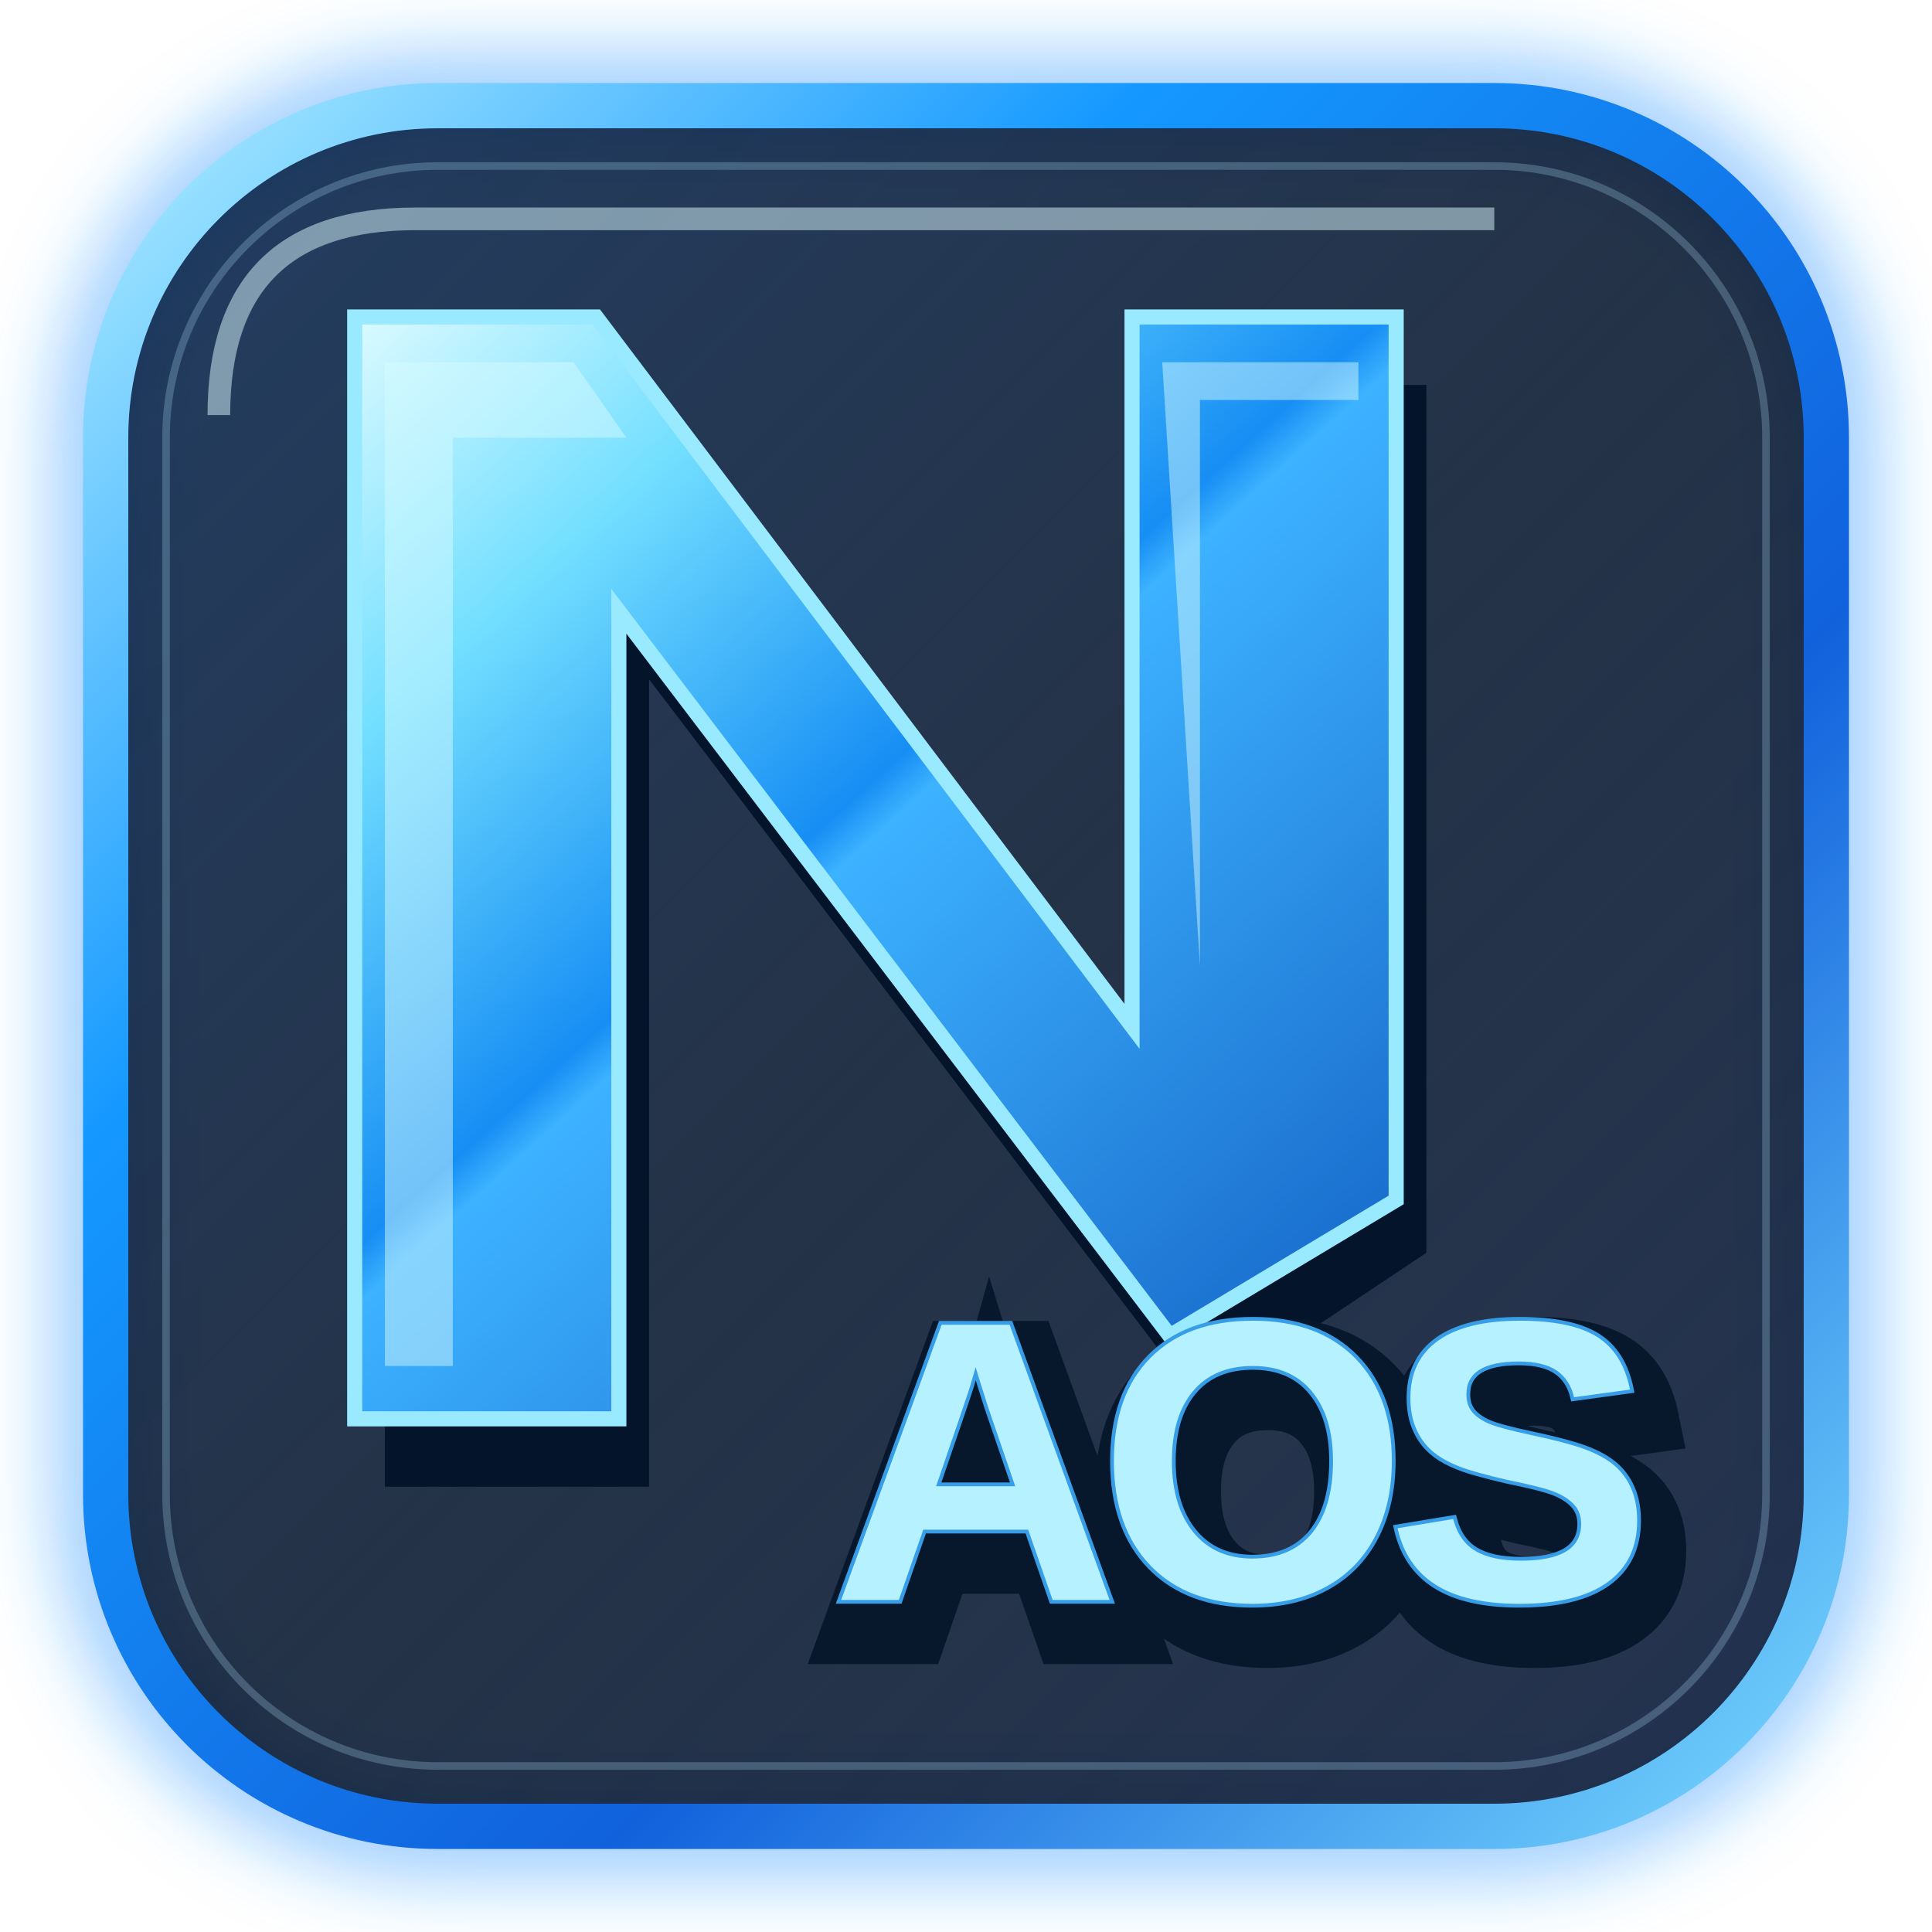
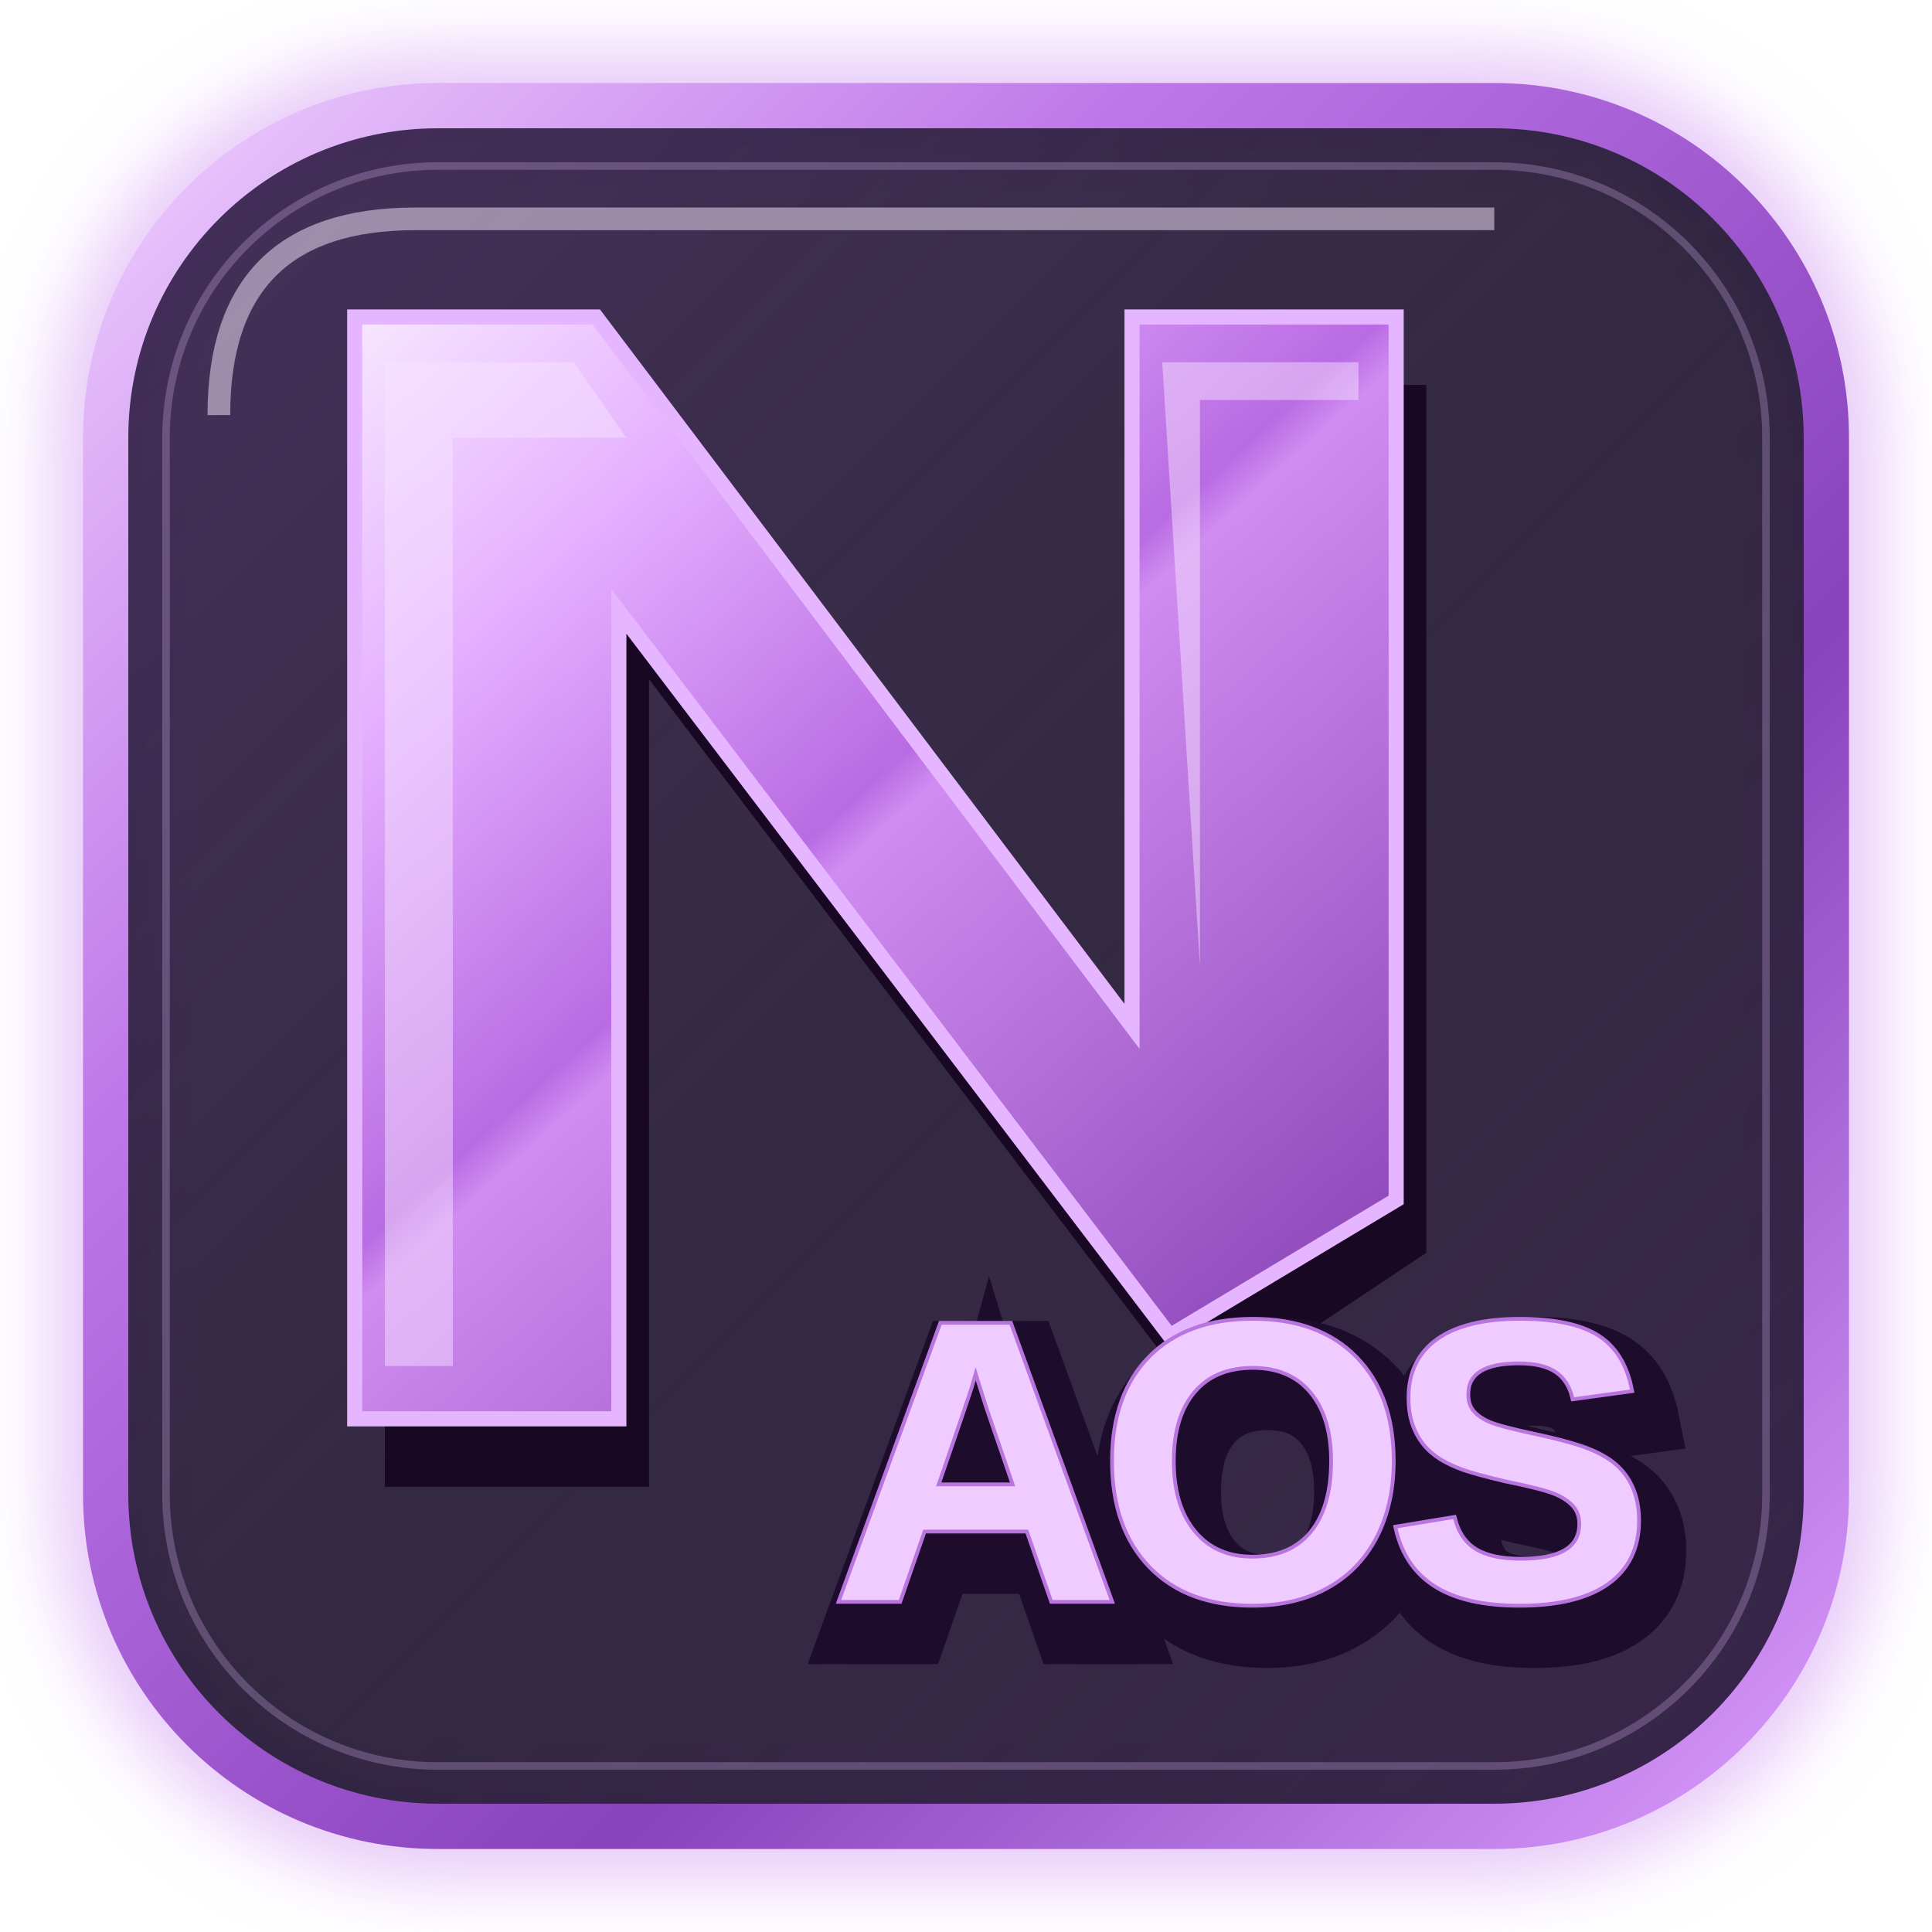
<svg xmlns="http://www.w3.org/2000/svg" viewBox="0 0 256 256" role="img" aria-labelledby="title">
  <defs>
    <linearGradient id="glass" x2="1" y2="1">
-       <stop stop-color="#102d55" stop-opacity=".92" />
-       <stop offset=".5" stop-color="#07172f" stop-opacity=".88" />
-       <stop offset="1" stop-color="#172644" stop-opacity=".94" />
+       <stop stop-color="#35204d" stop-opacity=".92" />
+       <stop offset=".5" stop-color="#180c29" stop-opacity=".88" />
+       <stop offset="1" stop-color="#2b193e" stop-opacity=".94" />
    </linearGradient>
    <linearGradient id="edge" x2="1" y2="1">
-       <stop stop-color="#b2efff" />
-       <stop offset=".3" stop-color="#1498ff" />
-       <stop offset=".65" stop-color="#1161dc" />
-       <stop offset="1" stop-color="#7adbff" />
+       <stop stop-color="#efd0ff" />
+       <stop offset=".3" stop-color="#be76e8" />
+       <stop offset=".65" stop-color="#8842bc" />
+       <stop offset="1" stop-color="#dc9eff" />
    </linearGradient>
    <linearGradient id="metal" x2=".85" y2="1">
-       <stop stop-color="#dbfaff" />
-       <stop offset=".22" stop-color="#73dfff" />
-       <stop offset=".49" stop-color="#168ef4" />
-       <stop offset=".52" stop-color="#3db2ff" />
-       <stop offset="1" stop-color="#1769ca" />
+       <stop stop-color="#f7e6ff" />
+       <stop offset=".22" stop-color="#e5b0ff" />
+       <stop offset=".49" stop-color="#b96be3" />
+       <stop offset=".52" stop-color="#d08cf1" />
+       <stop offset="1" stop-color="#8b45b8" />
    </linearGradient>
    <filter id="glow" x="-.3" y="-.3" width="1.6" height="1.6">
      <feGaussianBlur stdDeviation="5" />
    </filter>
  </defs>
-   <rect x="13" y="13" width="230" height="230" rx="45" fill="none" stroke="#168cff" stroke-width="10" opacity=".5" filter="url(#glow)" />
+   <rect x="13" y="13" width="230" height="230" rx="45" fill="none" stroke="#c47af0" stroke-width="10" opacity=".5" filter="url(#glow)" />
  <rect x="14" y="14" width="228" height="228" rx="44" fill="url(#glass)" stroke="url(#edge)" stroke-width="6" />
-   <rect x="22" y="22" width="212" height="212" rx="36" fill="none" stroke="#b5eaff" stroke-opacity=".25" />
-   <path d="M47 192V46h32l71 94V46h35v115l-30 20-73-96v107Z" fill="#03142b" transform="translate(4 5)" />
-   <path d="M47 188V42h32l71 94V42h35v117l-30 18-73-96v107Z" fill="url(#metal)" stroke="#99eaff" stroke-width="2" />
-   <path d="M51 181V48h25l7 10H60v123M154 48h26v5h-21v75" fill="#d8fbff" opacity=".48" />
-   <path d="M29 55Q29 29 55 29h143" fill="none" stroke="#dcfaff" stroke-width="3" opacity=".5" />
-   <text x="221" y="216" text-anchor="end" font-family="Arial,Helvetica,sans-serif" font-weight="900" font-size="53" letter-spacing="-3" fill="#07182c" stroke="#07182c" stroke-width="9" paint-order="stroke">AOS</text>
-   <text x="219" y="212" text-anchor="end" font-family="Arial,Helvetica,sans-serif" font-weight="900" font-size="53" letter-spacing="-3" fill="#b5f1ff" stroke="#379de7" stroke-width="1" paint-order="stroke">AOS</text>
+   <rect x="22" y="22" width="212" height="212" rx="36" fill="none" stroke="#eac4ff" stroke-opacity=".25" />
+   <path d="M47 192V46h32l71 94V46h35v115l-30 20-73-96v107Z" fill="#180823" transform="translate(4 5)" />
+   <path d="M47 188V42h32l71 94V42h35v117l-30 18-73-96v107Z" fill="url(#metal)" stroke="#e6b5ff" stroke-width="2" />
+   <path d="M51 181V48h25l7 10H60v123M154 48h26v5h-21v75" fill="#f7e4ff" opacity=".48" />
+   <path d="M29 55Q29 29 55 29h143" fill="none" stroke="#f9eaff" stroke-width="3" opacity=".5" />
+   <text x="221" y="216" text-anchor="end" font-family="Arial,Helvetica,sans-serif" font-weight="900" font-size="53" letter-spacing="-3" fill="#1d0c2c" stroke="#1d0c2c" stroke-width="9" paint-order="stroke">AOS</text>
+   <text x="219" y="212" text-anchor="end" font-family="Arial,Helvetica,sans-serif" font-weight="900" font-size="53" letter-spacing="-3" fill="#efcbff" stroke="#b875dd" stroke-width="1" paint-order="stroke">AOS</text>
</svg>
